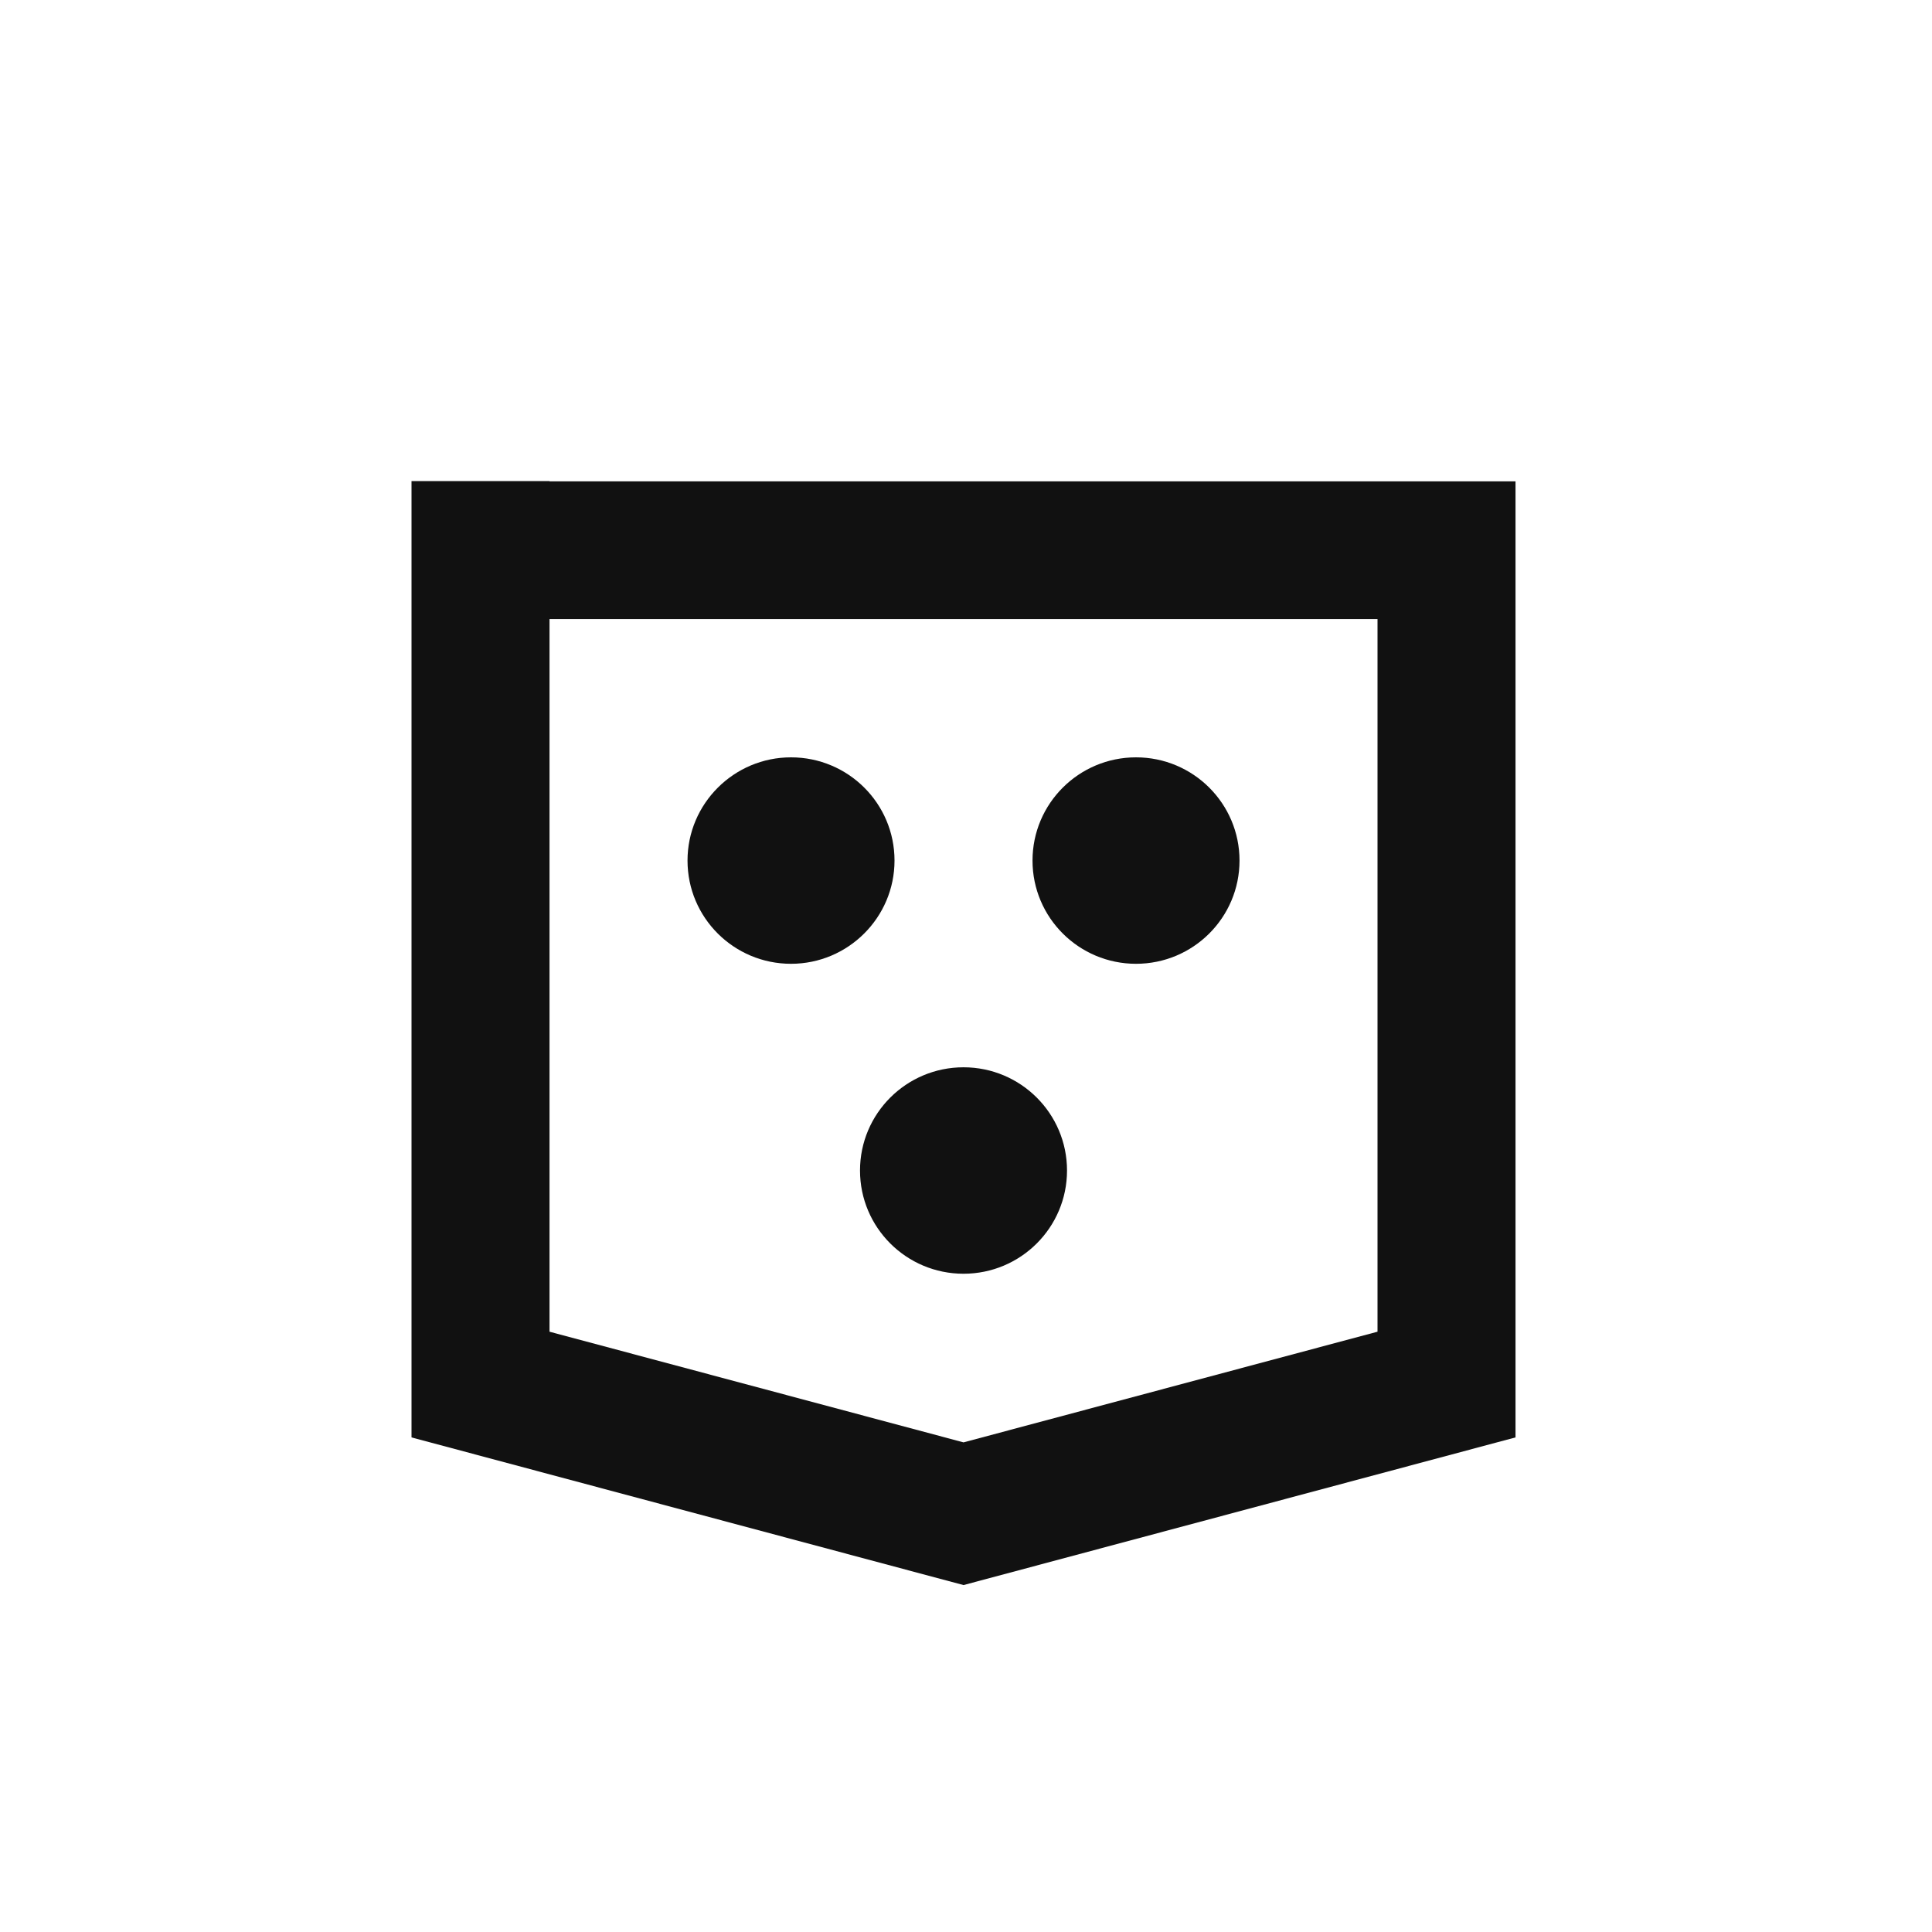
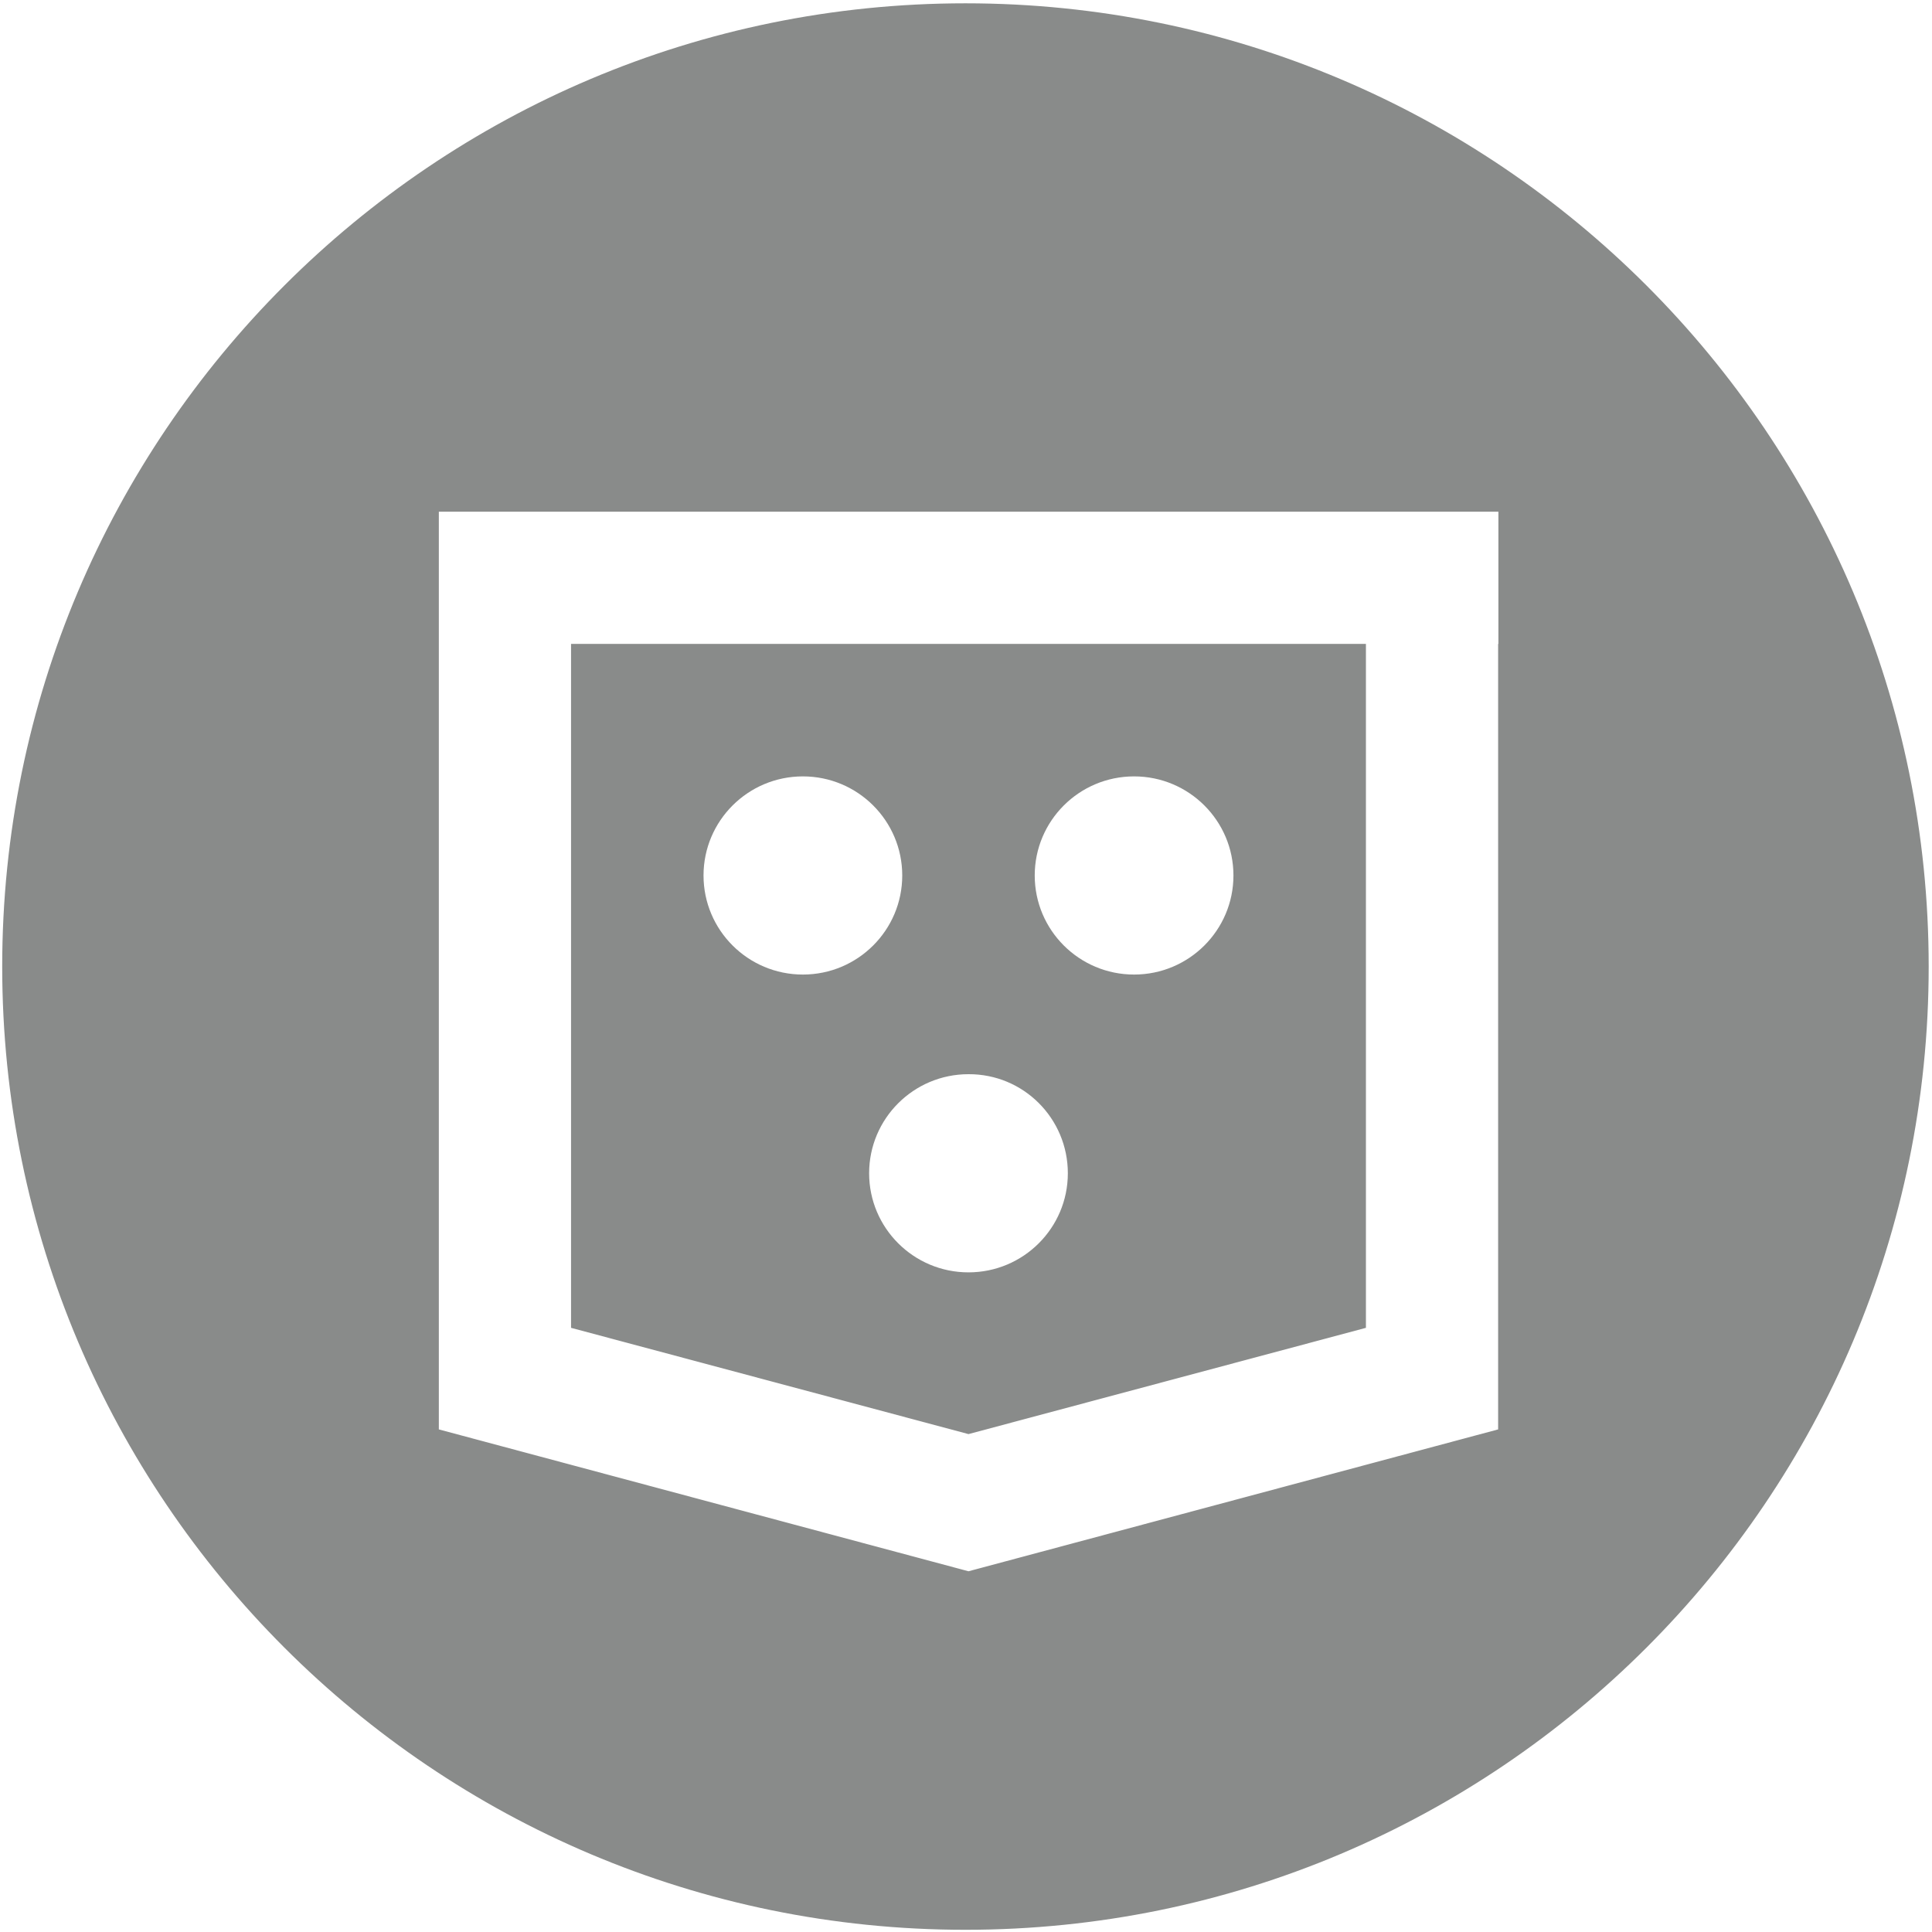
<svg xmlns="http://www.w3.org/2000/svg" version="1.1" id="Layer_1" x="0px" y="0px" viewBox="0 0 700 700" style="enable-background:new 0 0 700 700;" xml:space="preserve">
  <style type="text/css">
- 	.st0{fill:#111111;}
+ 	.st0{fill:#898B8A;}
</style>
  <g>
-     <path class="st0" d="M199.1,174.3h-50v49.9v244.9v29.8v21.9l200,53.5l200-53.5v-21.9v-29.8V224.3v-49.9h-50H199.1z M499.1,482.5   l-150,40.1l-150-40.1V224.3h300V482.5z" />
-     <ellipse class="st0" cx="411.6" cy="311.8" rx="37.5" ry="37.4" />
-     <path class="st0" d="M286.6,349.2c20.7,0,37.5-16.8,37.5-37.4c0-20.7-16.8-37.4-37.5-37.4s-37.5,16.8-37.5,37.4   C249.1,332.5,265.9,349.2,286.6,349.2z" />
-     <ellipse class="st0" cx="349.1" cy="424.1" rx="37.5" ry="37.4" />
+     <path class="st0" d="M206.9,481.1l144,38.5l144-38.5V233.3H206.9V481.1z M410.9,281.3c19.9,0,36,16.1,36,35.9   c0,19.8-16.1,35.9-36,35.9c-19.9,0-36-16.1-36-35.9C374.9,297.4,391,281.3,410.9,281.3z M386.9,425.1c0,19.8-16.1,35.9-36,35.9   c-19.9,0-36-16.1-36-35.9c0-19.8,16.1-35.9,36-35.9C370.8,389.1,386.9,405.2,386.9,425.1z M290.9,281.3c19.9,0,36,16.1,36,35.9   c0,19.8-16.1,35.9-36,35.9c-19.9,0-36-16.1-36-35.9C254.9,297.4,271,281.3,290.9,281.3z" />
+     <path class="st0" d="M349.8,1.2L349.8,1.2c-192.7,0-349,156.3-349,349v0c0,192.7,156.3,349,349,349h0c192.7,0,349-156.3,349-349v0   C698.8,157.5,542.5,1.2,349.8,1.2z M542.8,233.3v235v28.6v21l-191.9,51.4l-191.9-51.4v-21v-28.6v-235v-47.9h48h287.9h48V233.3z" />
  </g>
</svg>
